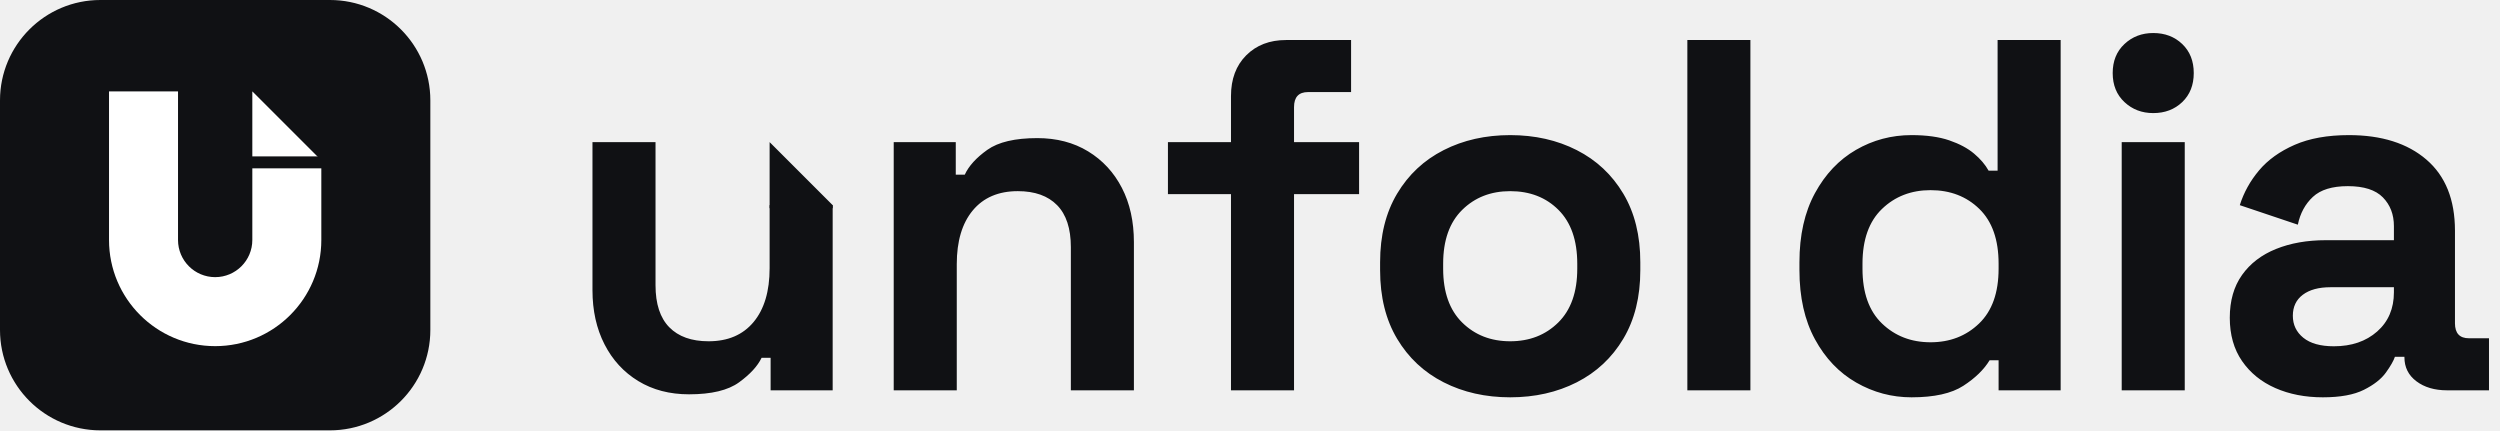
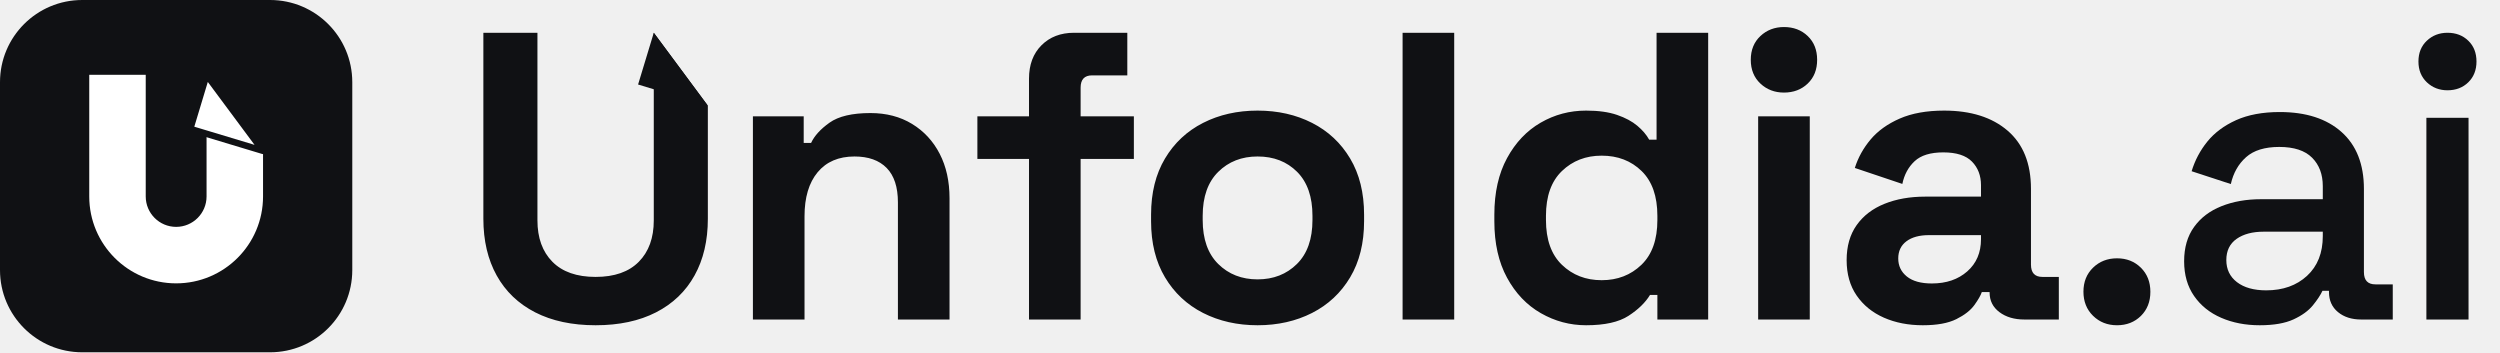
- <svg xmlns="http://www.w3.org/2000/svg" viewBox="0 -780 4996 860" role="img" aria-label="Unfoldia">
+ <svg xmlns="http://www.w3.org/2000/svg" viewBox="0 -780 6103 860" role="img" aria-label="Unfoldia.ai">
  <g transform="translate(0 -780) scale(7.16667)">
    <rect width="120" height="120" rx="28" fill="#101114" />
    <g transform="translate(60 61) scale(.74) translate(-60 -60)">
-       <path d="M20 12H46V68A14 14 0 0 0 74 68V38H100V68A40 40 0 0 1 20 68Z" fill="#FFFFFF" />
-       <path d="M74 12L100 38V38.8H74Z" fill="#FFFFFF" />
-       <path d="M73 36.5H101V41H73Z" fill="#101114" />
+       <path d="M20 12H46V68A14 14 0 0 0 74 68V12L100 47V68A40 40 0 0 1 20 68Z" fill="#FFFFFF" />
+       <path d="M74 12L100 47L66.49 36.89Z" fill="#FFFFFF" />
+       <path d="M74 12L100 47L66.49 36.89Z" fill="none" stroke="#101114" stroke-width="3" stroke-linejoin="round" />
    </g>
  </g>
  <g transform="translate(1118.0 0)">
-     <path d="M259 8Q201 8 157.5 -18.5Q114 -45 90 -92Q66 -139 66 -200V-496H192V-210Q192 -154 219.5 -126Q247 -98 298 -98Q356 -98 388 -136.5Q420 -175 420 -244V-370H546V0H422V-65H404Q392 -40 359 -16Q326 8 259 8ZM668 0V-496H792V-431H810Q822 -457 855 -480.5Q888 -504 955 -504Q1013 -504 1056.5 -477.5Q1100 -451 1124 -404.5Q1148 -358 1148 -296V0H1022V-286Q1022 -342 994.5 -370Q967 -398 916 -398Q858 -398 826 -359.5Q794 -321 794 -252V0ZM1342 0V-392H1216V-496H1342V-588Q1342 -639 1372.5 -669.5Q1403 -700 1452 -700H1582V-596H1496Q1468 -596 1468 -566V-496H1598V-392H1468V0ZM1900 14Q1826 14 1767 -16Q1708 -46 1674 -103Q1640 -160 1640 -240V-256Q1640 -336 1674 -393Q1708 -450 1767 -480Q1826 -510 1900 -510Q1974 -510 2033 -480Q2092 -450 2126 -393Q2160 -336 2160 -256V-240Q2160 -160 2126 -103Q2092 -46 2033 -16Q1974 14 1900 14ZM1900 -98Q1958 -98 1996 -135.5Q2034 -173 2034 -243V-253Q2034 -323 1996.5 -360.5Q1959 -398 1900 -398Q1842 -398 1804 -360.5Q1766 -323 1766 -253V-243Q1766 -173 1804 -135.5Q1842 -98 1900 -98ZM2254 0V-700H2380V0ZM2702 14Q2643 14 2591.5 -15.5Q2540 -45 2509 -102Q2478 -159 2478 -240V-256Q2478 -337 2509 -394Q2540 -451 2591 -480.5Q2642 -510 2702 -510Q2747 -510 2777.5 -499.5Q2808 -489 2827 -473Q2846 -457 2856 -439H2874V-700H3000V0H2876V-60H2858Q2841 -32 2805.5 -9Q2770 14 2702 14ZM2740 -96Q2798 -96 2837 -133.5Q2876 -171 2876 -243V-253Q2876 -325 2837.5 -362.5Q2799 -400 2740 -400Q2682 -400 2643 -362.5Q2604 -325 2604 -253V-243Q2604 -171 2643 -133.5Q2682 -96 2740 -96ZM3122 0V-496H3248V0ZM3185 -554Q3151 -554 3127.5 -576Q3104 -598 3104 -634Q3104 -670 3127.5 -692Q3151 -714 3185 -714Q3220 -714 3243 -692Q3266 -670 3266 -634Q3266 -598 3243 -576Q3220 -554 3185 -554ZM3524 14Q3471 14 3429 -4.5Q3387 -23 3362.5 -58.5Q3338 -94 3338 -145Q3338 -196 3362.5 -230.5Q3387 -265 3430.5 -282.5Q3474 -300 3530 -300H3666V-328Q3666 -363 3644 -385.5Q3622 -408 3574 -408Q3527 -408 3504 -386.5Q3481 -365 3474 -331L3358 -370Q3370 -408 3396.5 -439.5Q3423 -471 3467.5 -490.5Q3512 -510 3576 -510Q3674 -510 3731 -461Q3788 -412 3788 -319V-134Q3788 -104 3816 -104H3856V0H3772Q3735 0 3711 -18Q3687 -36 3687 -66V-67H3668Q3664 -55 3650 -35.5Q3636 -16 3606 -1Q3576 14 3524 14ZM3546 -88Q3599 -88 3632.5 -117.5Q3666 -147 3666 -196V-206H3539Q3504 -206 3484 -191Q3464 -176 3464 -149Q3464 -122 3485 -105Q3506 -88 3546 -88Z" fill="#101114" />
-     <path d="M420 -496L546 -370V-364H420Z" fill="#101114" />
+     <path d="M336 14Q250 14 188.5 -17.5Q127 -49 94.5 -107.5Q62 -166 62 -246V-700H194V-242Q194 -178 230.5 -141Q267 -104 336 -104Q405 -104 441.5 -141Q478 -178 478 -242V-700L610 -522V-246Q610 -166 577.5 -107.5Q545 -49 483.5 -17.5Q422 14 336 14ZM720 0V-496H844V-431H862Q874 -457 907 -480.5Q940 -504 1007 -504Q1065 -504 1108.5 -477.5Q1152 -451 1176 -404.5Q1200 -358 1200 -296V0H1074V-286Q1074 -342 1046.5 -370Q1019 -398 968 -398Q910 -398 878 -359.5Q846 -321 846 -252V0ZM1394 0V-392H1268V-496H1394V-588Q1394 -639 1424.5 -669.5Q1455 -700 1504 -700H1634V-596H1548Q1520 -596 1520 -566V-496H1650V-392H1520V0ZM1952 14Q1878 14 1819 -16Q1760 -46 1726 -103Q1692 -160 1692 -240V-256Q1692 -336 1726 -393Q1760 -450 1819 -480Q1878 -510 1952 -510Q2026 -510 2085 -480Q2144 -450 2178 -393Q2212 -336 2212 -256V-240Q2212 -160 2178 -103Q2144 -46 2085 -16Q2026 14 1952 14ZM1952 -98Q2010 -98 2048 -135.5Q2086 -173 2086 -243V-253Q2086 -323 2048.5 -360.5Q2011 -398 1952 -398Q1894 -398 1856 -360.5Q1818 -323 1818 -253V-243Q1818 -173 1856 -135.5Q1894 -98 1952 -98ZM2306 0V-700H2432V0ZM2754 14Q2695 14 2643.5 -15.5Q2592 -45 2561 -102Q2530 -159 2530 -240V-256Q2530 -337 2561 -394Q2592 -451 2643 -480.5Q2694 -510 2754 -510Q2799 -510 2829.5 -499.5Q2860 -489 2879 -473Q2898 -457 2908 -439H2926V-700H3052V0H2928V-60H2910Q2893 -32 2857.5 -9Q2822 14 2754 14ZM2792 -96Q2850 -96 2889 -133.5Q2928 -171 2928 -243V-253Q2928 -325 2889.5 -362.5Q2851 -400 2792 -400Q2734 -400 2695 -362.5Q2656 -325 2656 -253V-243Q2656 -171 2695 -133.5Q2734 -96 2792 -96ZM3174 0V-496H3300V0ZM3237 -554Q3203 -554 3179.5 -576Q3156 -598 3156 -634Q3156 -670 3179.5 -692Q3203 -714 3237 -714Q3272 -714 3295 -692Q3318 -670 3318 -634Q3318 -598 3295 -576Q3272 -554 3237 -554ZM3576 14Q3523 14 3481 -4.5Q3439 -23 3414.5 -58.5Q3390 -94 3390 -145Q3390 -196 3414.5 -230.5Q3439 -265 3482.5 -282.5Q3526 -300 3582 -300H3718V-328Q3718 -363 3696 -385.5Q3674 -408 3626 -408Q3579 -408 3556 -386.5Q3533 -365 3526 -331L3410 -370Q3422 -408 3448.5 -439.5Q3475 -471 3519.5 -490.5Q3564 -510 3628 -510Q3726 -510 3783 -461Q3840 -412 3840 -319V-134Q3840 -104 3868 -104H3908V0H3824Q3787 0 3763 -18Q3739 -36 3739 -66V-67H3720Q3716 -55 3702 -35.5Q3688 -16 3658 -1Q3628 14 3576 14ZM3598 -88Q3651 -88 3684.5 -117.5Q3718 -147 3718 -196V-206H3591Q3556 -206 3536 -191Q3516 -176 3516 -149Q3516 -122 3537 -105Q3558 -88 3598 -88Z" fill="#101114" />
+     <path d="M478 -700L610 -522L439.7 -573.7Z" fill="#101114" />
+     <path d="M4050.1 14Q4015.1 14 3991.6 -9Q3968.1 -32 3968.1 -67.9Q3968.1 -103.8 3991.6 -126.6Q4015.1 -149.4 4050.1 -149.4Q4085.2 -149.4 4108.4 -126.4Q4131.5 -103.5 4131.5 -67.6Q4131.5 -31.7 4108.4 -8.8Q4085.2 14 4050.1 14ZM4398.5 14Q4346.2 14 4304.4 -4.2Q4262.6 -22.3 4238.3 -57.3Q4213.9 -92.3 4213.9 -142.2Q4213.9 -192.5 4238.3 -226.1Q4262.6 -259.8 4305.2 -276.7Q4347.8 -293.7 4401.7 -293.7H4552.4V-325.6Q4552.4 -368.9 4526.2 -395.1Q4500 -421.3 4446.1 -421.3Q4393.2 -421.3 4365.1 -396.3Q4337 -371.3 4327.9 -330.7L4232.2 -362Q4244.2 -401.7 4270.5 -434.3Q4296.8 -466.8 4340.8 -486.7Q4384.8 -506.5 4447.4 -506.5Q4543.3 -506.5 4598 -457.9Q4652.8 -409.2 4652.8 -318.7V-115.8Q4652.8 -85.8 4680.8 -85.8H4723.2V0H4646.2Q4611.3 0 4589.4 -18.2Q4567.5 -36.3 4567.5 -67V-70.1H4551.6Q4544.5 -54.7 4528.2 -34.6Q4511.9 -14.6 4480.9 -0.3Q4449.8 14 4398.5 14ZM4414.3 -71.2Q4475.6 -71.2 4514 -106.7Q4552.4 -142.1 4552.4 -203.7V-214.4H4408Q4367 -214.4 4341.9 -196.8Q4316.9 -179.1 4316.9 -145.2Q4316.9 -111.2 4342.9 -91.2Q4369 -71.2 4414.3 -71.2ZM4805.3 0V-492.5H4908.2V0ZM4856.8 -559.6Q4827 -559.6 4806.4 -579.1Q4785.9 -598.7 4785.9 -629.8Q4785.9 -661.3 4806.4 -680.6Q4827 -700 4856.8 -700Q4887.6 -700 4907.6 -680.6Q4927.6 -661.3 4927.6 -629.8Q4927.6 -598.7 4907.6 -579.1Q4887.6 -559.6 4856.8 -559.6Z" fill="#101114" />
  </g>
</svg>
